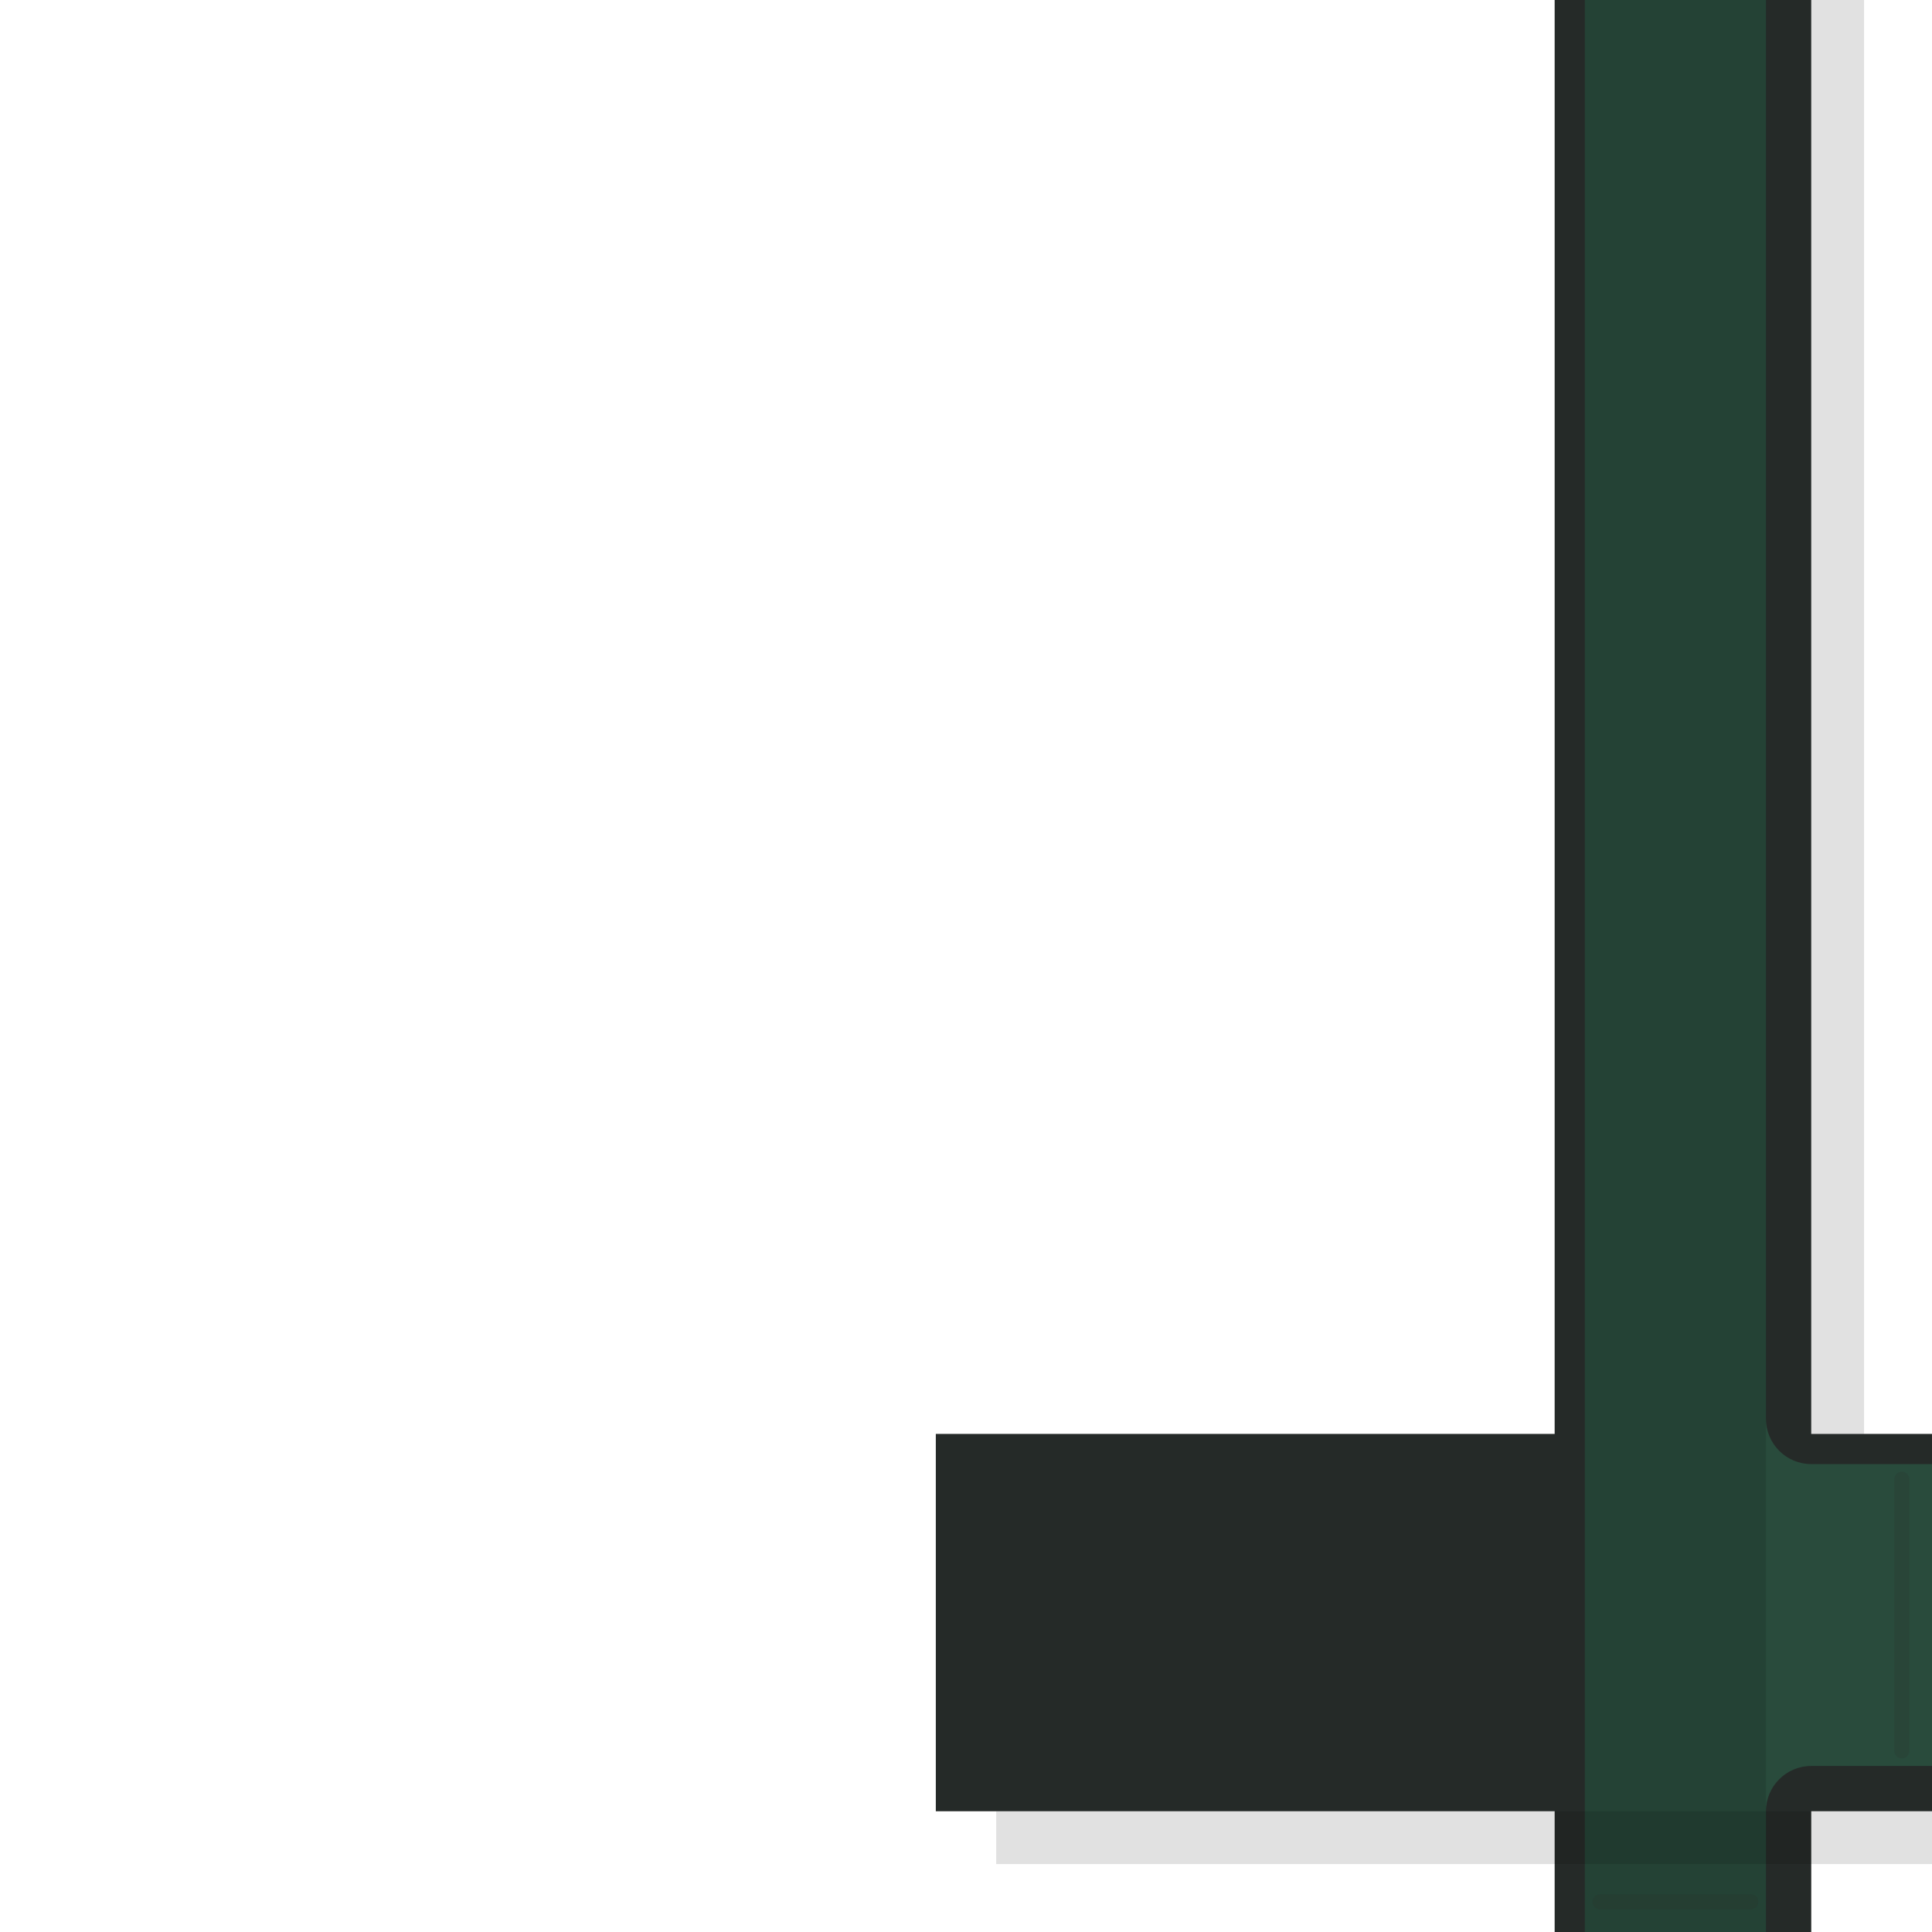
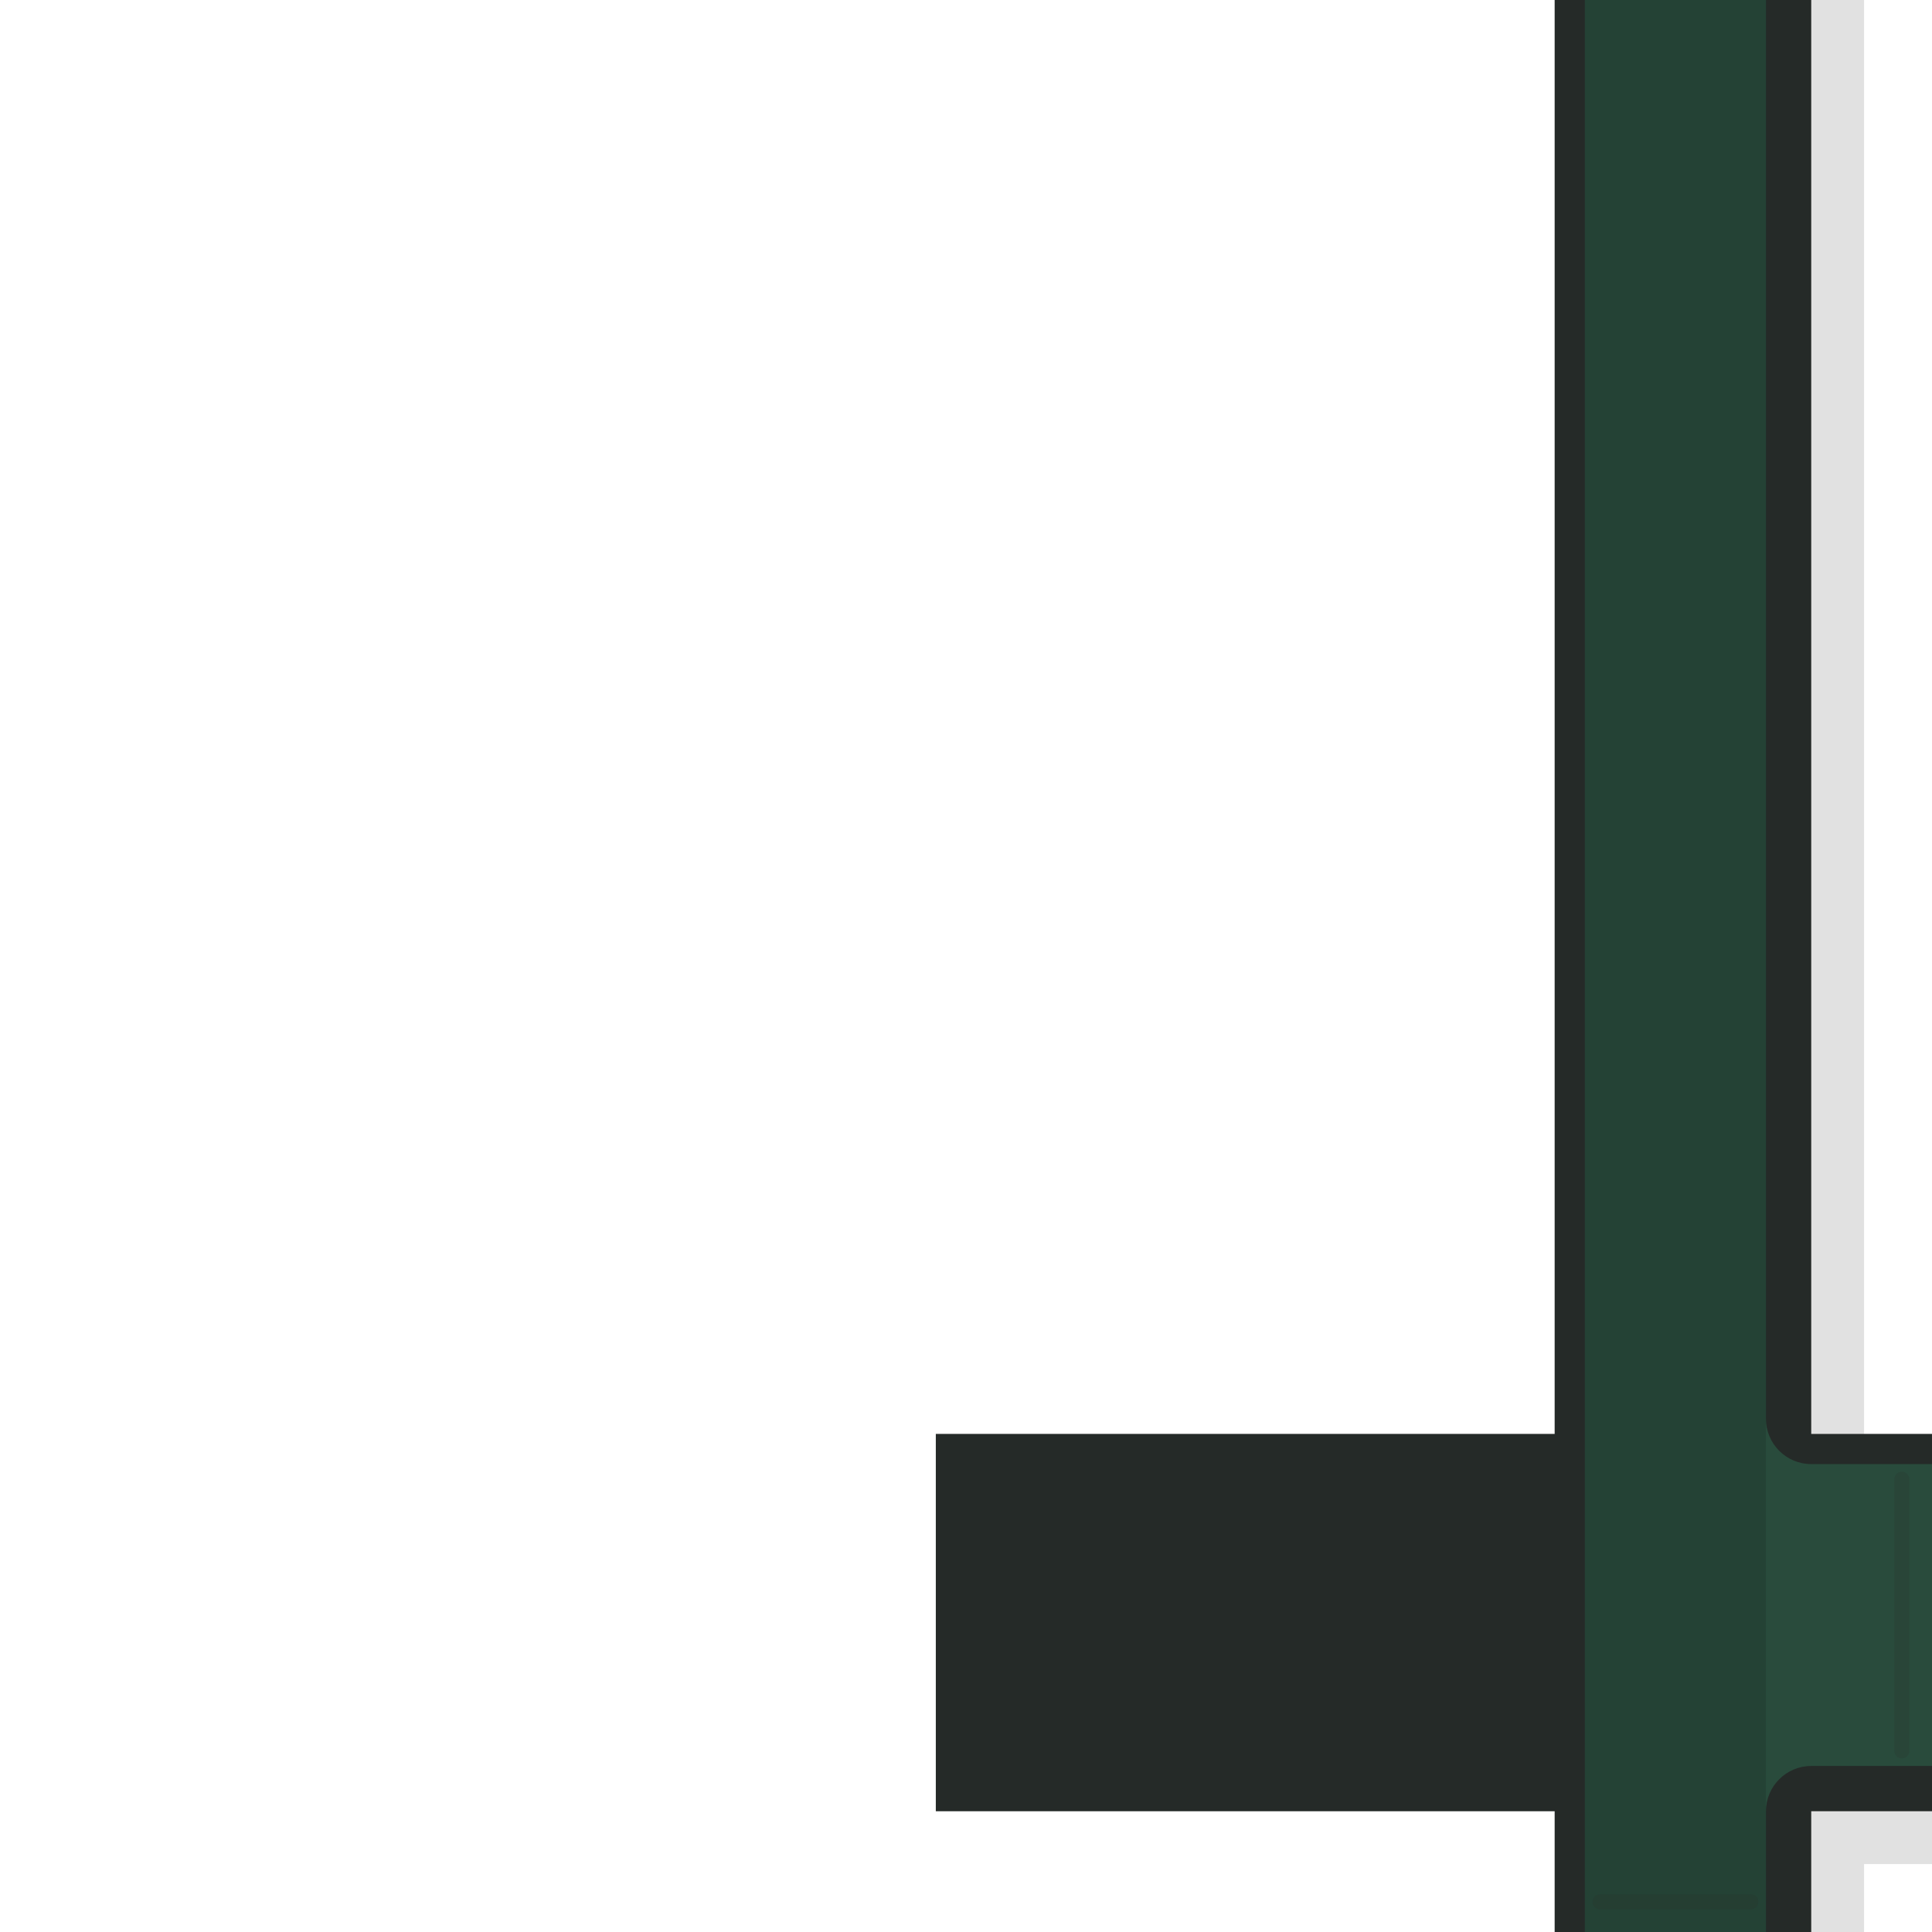
<svg xmlns="http://www.w3.org/2000/svg" viewBox="0 0 128 128" width="128" height="128">
  <g id="detail/base">
    <path id="base-contour" d="M103 0H120V95H128V120H120V128H103V120H62V95H103Z" fill="#252A28" />
    <path id="base-green" d="M105 0H117V94A3 3 0 0 0 120 97H128V117H120A3 3 0 0 0 117 120V128H105Z" fill="#294B3C" />
    <path id="base-face-shade" d="M105 0H117V128H105Z" fill="#000000" opacity="0.12" />
-     <path id="base-contact-shade" d="M120 0H123.5V95H120Z M66 120H128V123.5H66Z" fill="#000000" opacity="0.12" />
+     <path id="base-contact-shade" d="M120 0H123.5V95H120Z M120 120H128V123.5H123.5V128H120Z" fill="#000000" opacity="0.12" />
    <path id="base-boundary-seam" d="M126 98V116" fill="none" stroke="#252A28" stroke-width="1" stroke-linecap="round" stroke-linejoin="round" opacity="0.18" />
    <path id="base-south-service-seam" d="M106 126H116" fill="none" stroke="#252A28" stroke-width="1" stroke-linecap="round" stroke-linejoin="round" opacity="0.18" />
  </g>
</svg>
